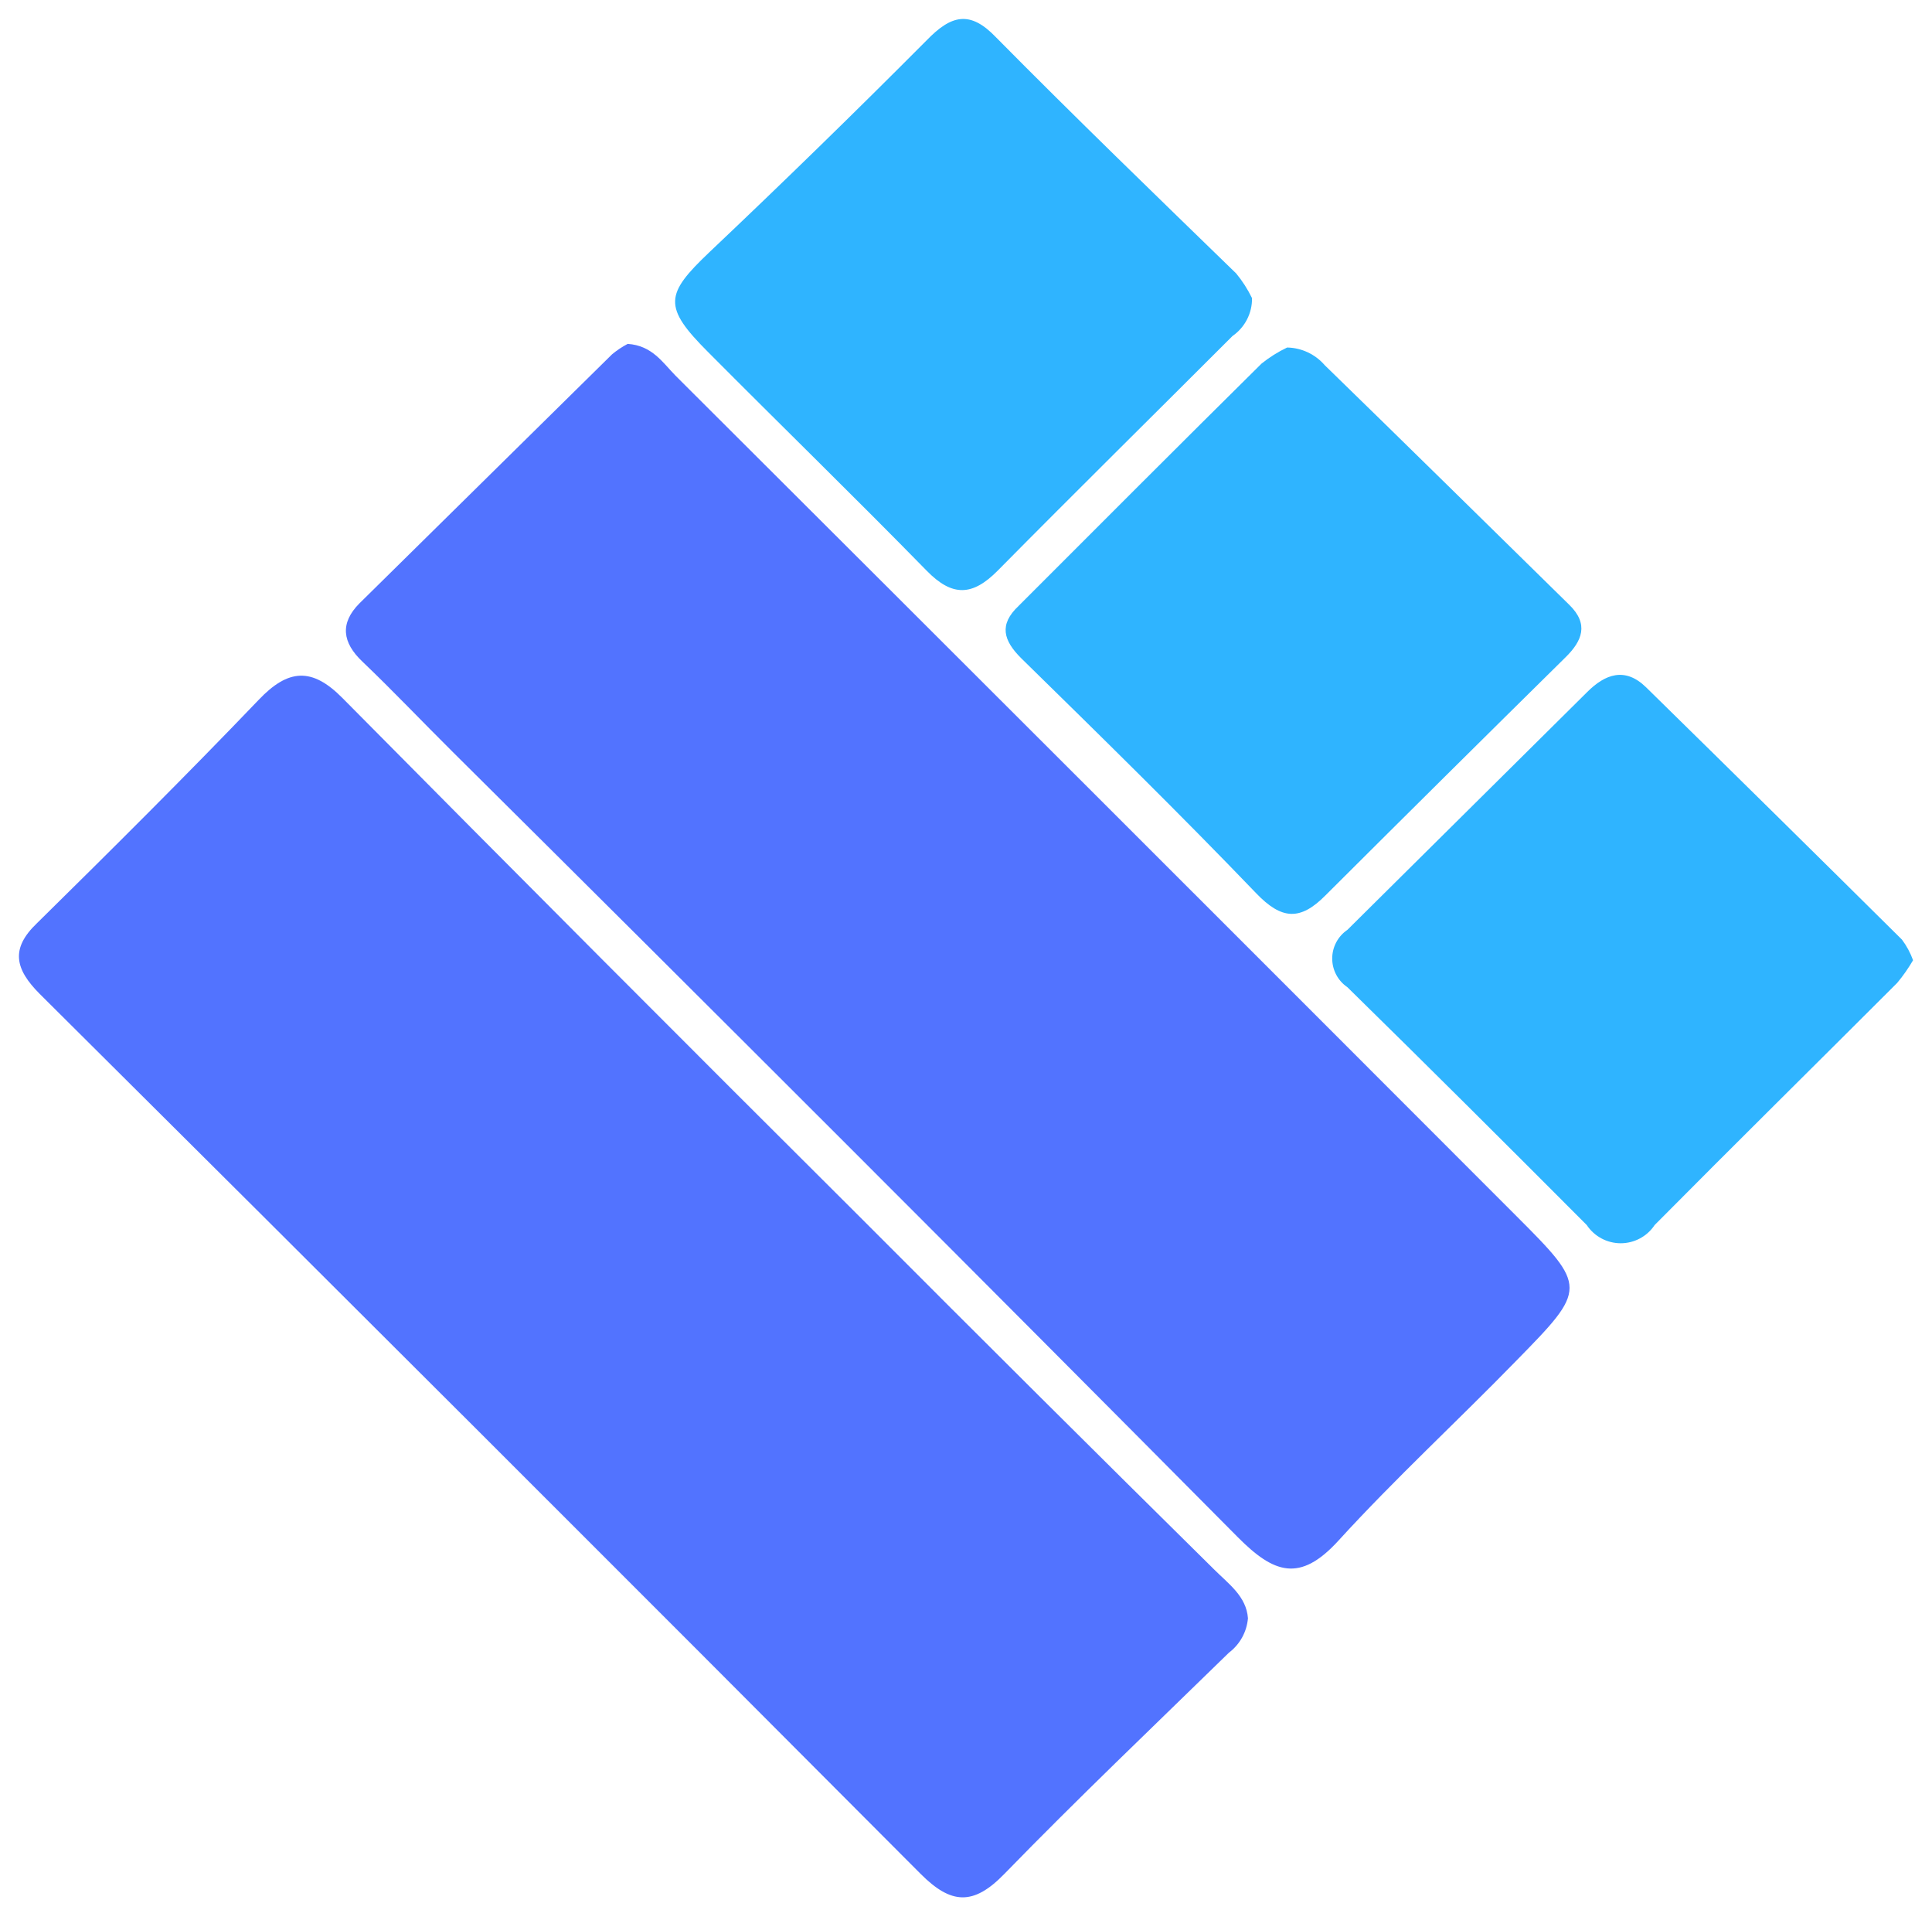
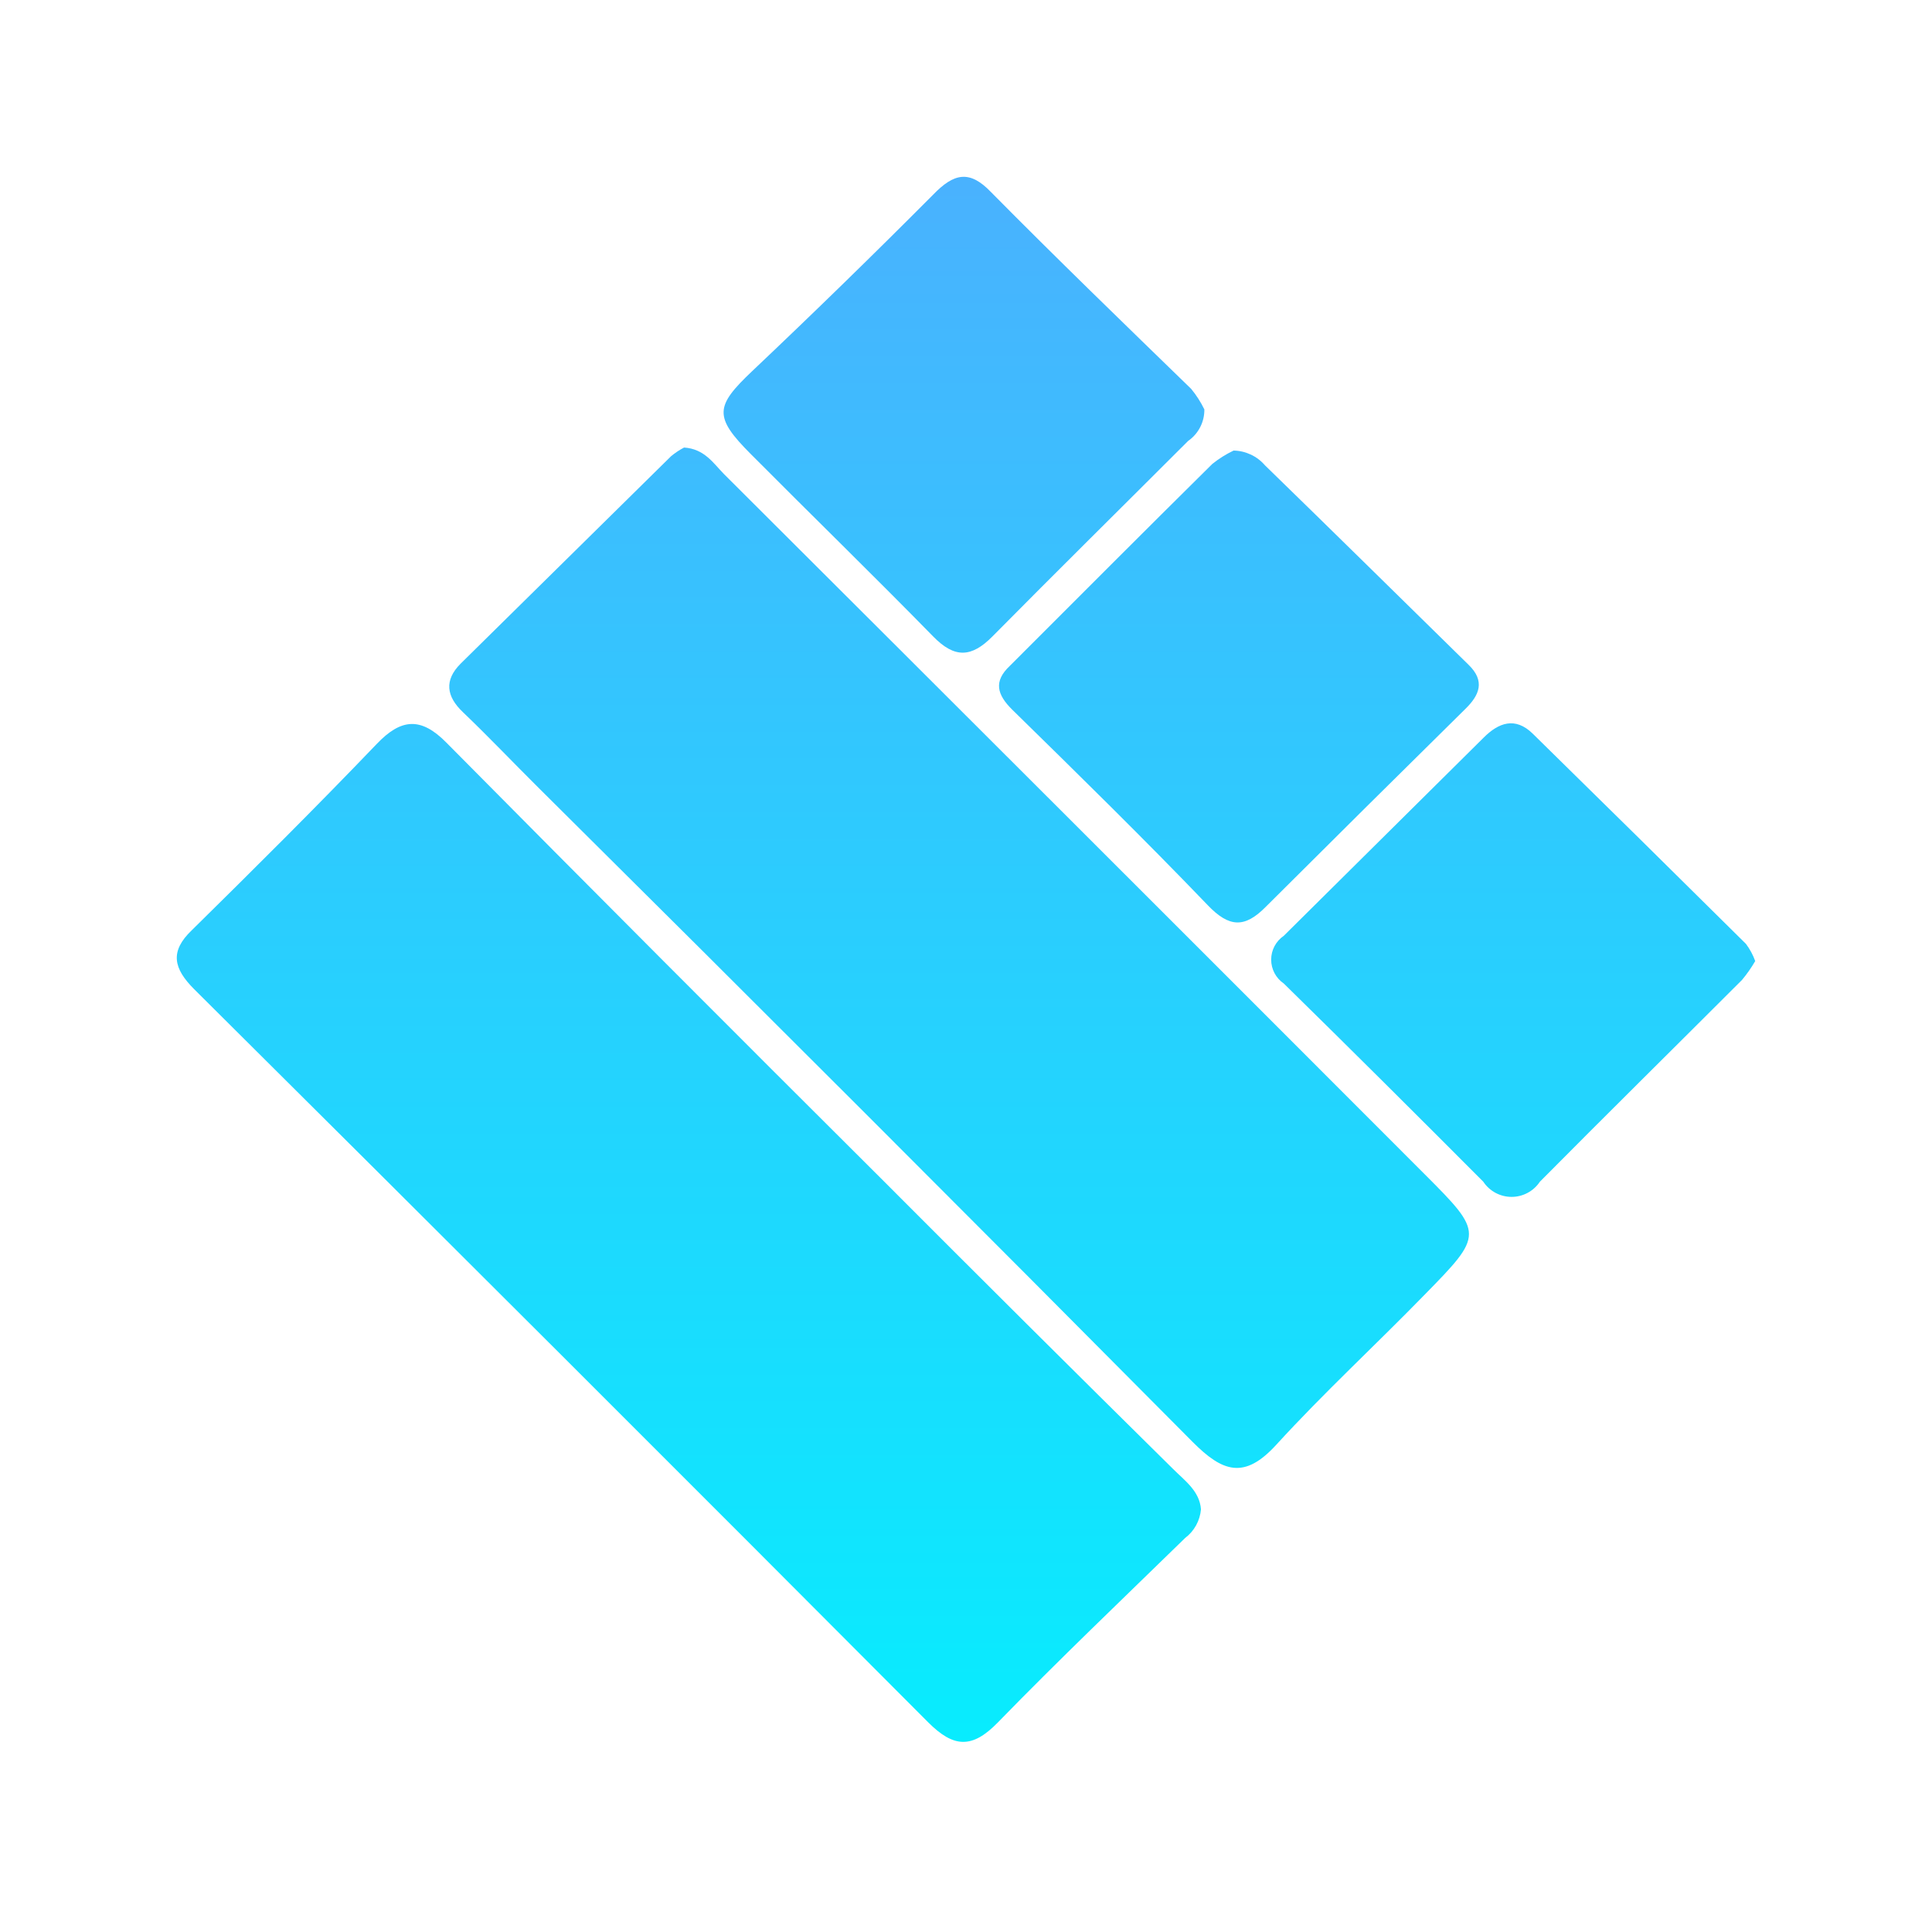
- <svg xmlns="http://www.w3.org/2000/svg" version="1.0" x="0" y="0" width="2400" height="2379.891" viewBox="139.4 94.656 61.2 60.687" preserveAspectRatio="xMidYMid meet" color-interpolation-filters="sRGB">
+ <svg xmlns="http://www.w3.org/2000/svg" version="1.0" x="0" y="0" width="2400" height="2383.246" viewBox="133.28 88.536 73.44 72.927" preserveAspectRatio="xMidYMid meet" color-interpolation-filters="sRGB">
  <g>
    <defs>
      <linearGradient id="92" x1="0%" y1="0%" x2="100%" y2="0%">
        <stop offset="0%" stop-color="#fa71cd" />
        <stop offset="100%" stop-color="#9b59b6" />
      </linearGradient>
      <linearGradient id="93" x1="0%" y1="0%" x2="100%" y2="0%">
        <stop offset="0%" stop-color="#f9d423" />
        <stop offset="100%" stop-color="#f83600" />
      </linearGradient>
      <linearGradient id="94" x1="0%" y1="0%" x2="100%" y2="0%">
        <stop offset="0%" stop-color="#0064d2" />
        <stop offset="100%" stop-color="#1cb0f6" />
      </linearGradient>
      <linearGradient id="95" x1="0%" y1="0%" x2="100%" y2="0%">
        <stop offset="0%" stop-color="#f00978" />
        <stop offset="100%" stop-color="#3f51b1" />
      </linearGradient>
      <linearGradient id="96" x1="0%" y1="0%" x2="100%" y2="0%">
        <stop offset="0%" stop-color="#7873f5" />
        <stop offset="100%" stop-color="#ec77ab" />
      </linearGradient>
      <linearGradient id="97" x1="0%" y1="0%" x2="100%" y2="0%">
        <stop offset="0%" stop-color="#f9d423" />
        <stop offset="100%" stop-color="#e14fad" />
      </linearGradient>
      <linearGradient id="98" x1="0%" y1="0%" x2="100%" y2="0%">
        <stop offset="0%" stop-color="#009efd" />
        <stop offset="100%" stop-color="#2af598" />
      </linearGradient>
      <linearGradient id="99" x1="0%" y1="0%" x2="100%" y2="0%">
        <stop offset="0%" stop-color="#ffcc00" />
        <stop offset="100%" stop-color="#00b140" />
      </linearGradient>
      <linearGradient id="100" x1="0%" y1="0%" x2="100%" y2="0%">
        <stop offset="0%" stop-color="#d51007" />
        <stop offset="100%" stop-color="#ff8177" />
      </linearGradient>
      <linearGradient id="102" x1="0%" y1="0%" x2="100%" y2="0%">
        <stop offset="0%" stop-color="#a2b6df" />
        <stop offset="100%" stop-color="#0c3483" />
      </linearGradient>
      <linearGradient id="103" x1="0%" y1="0%" x2="100%" y2="0%">
        <stop offset="0%" stop-color="#7ac5d8" />
        <stop offset="100%" stop-color="#eea2a2" />
      </linearGradient>
      <linearGradient id="104" x1="0%" y1="0%" x2="100%" y2="0%">
        <stop offset="0%" stop-color="#00ecbc" />
        <stop offset="100%" stop-color="#007adf" />
      </linearGradient>
      <linearGradient id="105" x1="0%" y1="0%" x2="100%" y2="0%">
        <stop offset="0%" stop-color="#b88746" />
        <stop offset="100%" stop-color="#fdf5a6" />
      </linearGradient>
    </defs>
    <g class="imagesvg isNoFont" transform="translate(140,95.25639)">
-       <g>
+       <g mask="url(#da0e0dd6-262e-44ab-b5a1-209e34928927)">
        <rect fill="#333" fill-opacity="0" stroke-width="2" x="0" y="0" width="60" height="59.487" class="image-rect" />
-         <svg x="0" y="0" width="60" height="59.487" filtersec="colorsb8726014613" class="image-svg-svg primary" style="overflow: visible;">
+         <svg x="0" y="0" width="60" height="59.487" filtersec="colorsb7065858353" class="image-svg-svg primary" style="overflow: visible;">
          <svg viewBox="-0.001 0.005 83.641 82.926">
            <path d="M26.88 14.35c1.08.07 1.55.83 2.11 1.4q18.59 18.54 37.13 37.1c3.14 3.14 3.13 3.2 0 6.39-2.6 2.67-5.35 5.2-7.86 7.95-1.7 1.86-2.85 1.44-4.44-.16Q36.57 49.65 19.17 32.38c-1.35-1.34-2.66-2.72-4-4-.9-.85-1-1.7-.14-2.57l11.16-11a3.91 3.91 0 0 1 .69-.46z" fill="#5273FF" />
            <path d="M54.27 70.61a2.13 2.13 0 0 1-.84 1.52c-3.32 3.24-6.68 6.44-9.92 9.77-1.37 1.41-2.35 1.34-3.69 0Q20.41 62.42.92 43.05c-1.1-1.1-1.3-2-.13-3.12 3.3-3.25 6.59-6.52 9.79-9.86 1.31-1.38 2.36-1.45 3.71-.08q11.46 11.57 23 23.06Q45 60.78 52.78 68.46c.63.63 1.42 1.18 1.49 2.15z" fill="#5273FF" />
            <path d="M54.45 12.33a2 2 0 0 1-.86 1.67c-3.46 3.46-6.94 6.89-10.37 10.36-1.11 1.12-2 1.17-3.14 0-3.18-3.25-6.44-6.42-9.65-9.65-2-2-1.9-2.55.06-4.41q4.86-4.6 9.59-9.35C41.17-.18 42-.38 43.14.81c3.49 3.53 7.08 7 10.61 10.43a5.46 5.46 0 0 1 .7 1.09zM83.64 41.56a7.29 7.29 0 0 1-.7 1c-3.57 3.57-7.16 7.11-10.71 10.69a1.8 1.8 0 0 1-3 0c-3.51-3.52-7-7-10.57-10.5a1.53 1.53 0 0 1 0-2.53l10.59-10.5c.79-.79 1.67-1.12 2.6-.21q5.66 5.55 11.3 11.14a3.5 3.5 0 0 1 .49.91zM56 14.51a2.25 2.25 0 0 1 1.66.78c3.61 3.51 7.2 7.05 10.8 10.58.87.85.58 1.59-.18 2.33-3.54 3.49-7.08 7-10.59 10.5-1.11 1.12-1.93 1.08-3.06-.1-3.38-3.52-6.87-6.94-10.36-10.36-.81-.8-1-1.5-.13-2.32 3.57-3.57 7.14-7.15 10.73-10.7a5.79 5.79 0 0 1 1.13-.71z" fill="#2FB4FF" />
          </svg>
+           <rect v-gra="id" width="72" height="71.487" transform="translate(-6, -6)" style="pointer-events:none;" fill="url(#uxD5wTl7uVSLEzBzK-laO)" />
        </svg>
      </g>
    </g>
    <defs v-gra="od" />
+     <defs v-gra="id">
+       <filter id="2b6bd189-4e0a-48ed-893d-19646d74a798" filterUnits="userSpaceOnUse">
+         <feColorMatrix type="matrix" values="0 0 0 0 0.996  0 0 0 0 0.996  0 0 0 0 0.996  0 0 0 1 0" />
+       </filter>
+       <linearGradient x1="0" y1="1" x2="0" y2="0" id="uxD5wTl7uVSLEzBzK-laO">
+         <stop offset="0%" stop-color="#00f2fe" />
+         <stop offset="100%" stop-color="#4facfe" />
+       </linearGradient>
+       <filter id="42443b3f1de60f6b6fd3b6a9844b4764" filterUnits="objectBoundingBox">
+         <feColorMatrix type="matrix" values="0 0 0 0 0.996  0 0 0 0 0.996  0 0 0 0 0.996  0 0 0 1 0" />
+       </filter>
+     </defs>
+     <mask v-gra="im" id="da0e0dd6-262e-44ab-b5a1-209e34928927">
+       <svg x="0" y="0" width="60" height="59.487" filtersec="colorsb7065858353" class="image-svg-svg primary" style="overflow: visible;" filter="url(#2b6bd189-4e0a-48ed-893d-19646d74a798)">
+         <svg viewBox="-0.001 0.005 83.641 82.926">
+           <path d="M26.88 14.35c1.08.07 1.55.83 2.11 1.4q18.59 18.54 37.13 37.1c3.14 3.14 3.13 3.2 0 6.39-2.6 2.67-5.35 5.2-7.86 7.95-1.7 1.86-2.85 1.44-4.44-.16Q36.57 49.65 19.17 32.38c-1.35-1.34-2.66-2.72-4-4-.9-.85-1-1.7-.14-2.57l11.16-11a3.91 3.91 0 0 1 .69-.46z" fill="#5273FF" />
+           <path d="M54.27 70.61a2.13 2.13 0 0 1-.84 1.52c-3.32 3.24-6.68 6.44-9.92 9.77-1.37 1.41-2.35 1.34-3.69 0Q20.41 62.42.92 43.05c-1.1-1.1-1.3-2-.13-3.12 3.3-3.25 6.59-6.52 9.79-9.86 1.31-1.38 2.36-1.45 3.71-.08q11.46 11.57 23 23.06Q45 60.78 52.78 68.46c.63.63 1.42 1.18 1.49 2.15z" fill="#5273FF" />
+           <path d="M54.45 12.33a2 2 0 0 1-.86 1.67c-3.46 3.46-6.94 6.89-10.37 10.36-1.11 1.12-2 1.17-3.14 0-3.18-3.25-6.44-6.42-9.65-9.65-2-2-1.9-2.55.06-4.41q4.86-4.6 9.59-9.35C41.17-.18 42-.38 43.14.81c3.49 3.53 7.08 7 10.61 10.43a5.46 5.46 0 0 1 .7 1.09zM83.64 41.56a7.29 7.29 0 0 1-.7 1c-3.57 3.57-7.16 7.11-10.71 10.69a1.8 1.8 0 0 1-3 0c-3.51-3.52-7-7-10.57-10.5a1.53 1.53 0 0 1 0-2.53l10.59-10.5c.79-.79 1.67-1.12 2.6-.21q5.66 5.55 11.3 11.14a3.5 3.5 0 0 1 .49.91zM56 14.51a2.25 2.25 0 0 1 1.66.78c3.61 3.51 7.2 7.05 10.8 10.58.87.85.58 1.59-.18 2.33-3.54 3.49-7.08 7-10.59 10.5-1.11 1.12-1.93 1.08-3.06-.1-3.38-3.52-6.87-6.94-10.36-10.36-.81-.8-1-1.5-.13-2.32 3.57-3.57 7.14-7.15 10.73-10.7a5.79 5.79 0 0 1 1.13-.71z" fill="#2FB4FF" />
+         </svg>
+       </svg>
+     </mask>
  </g>
</svg>
